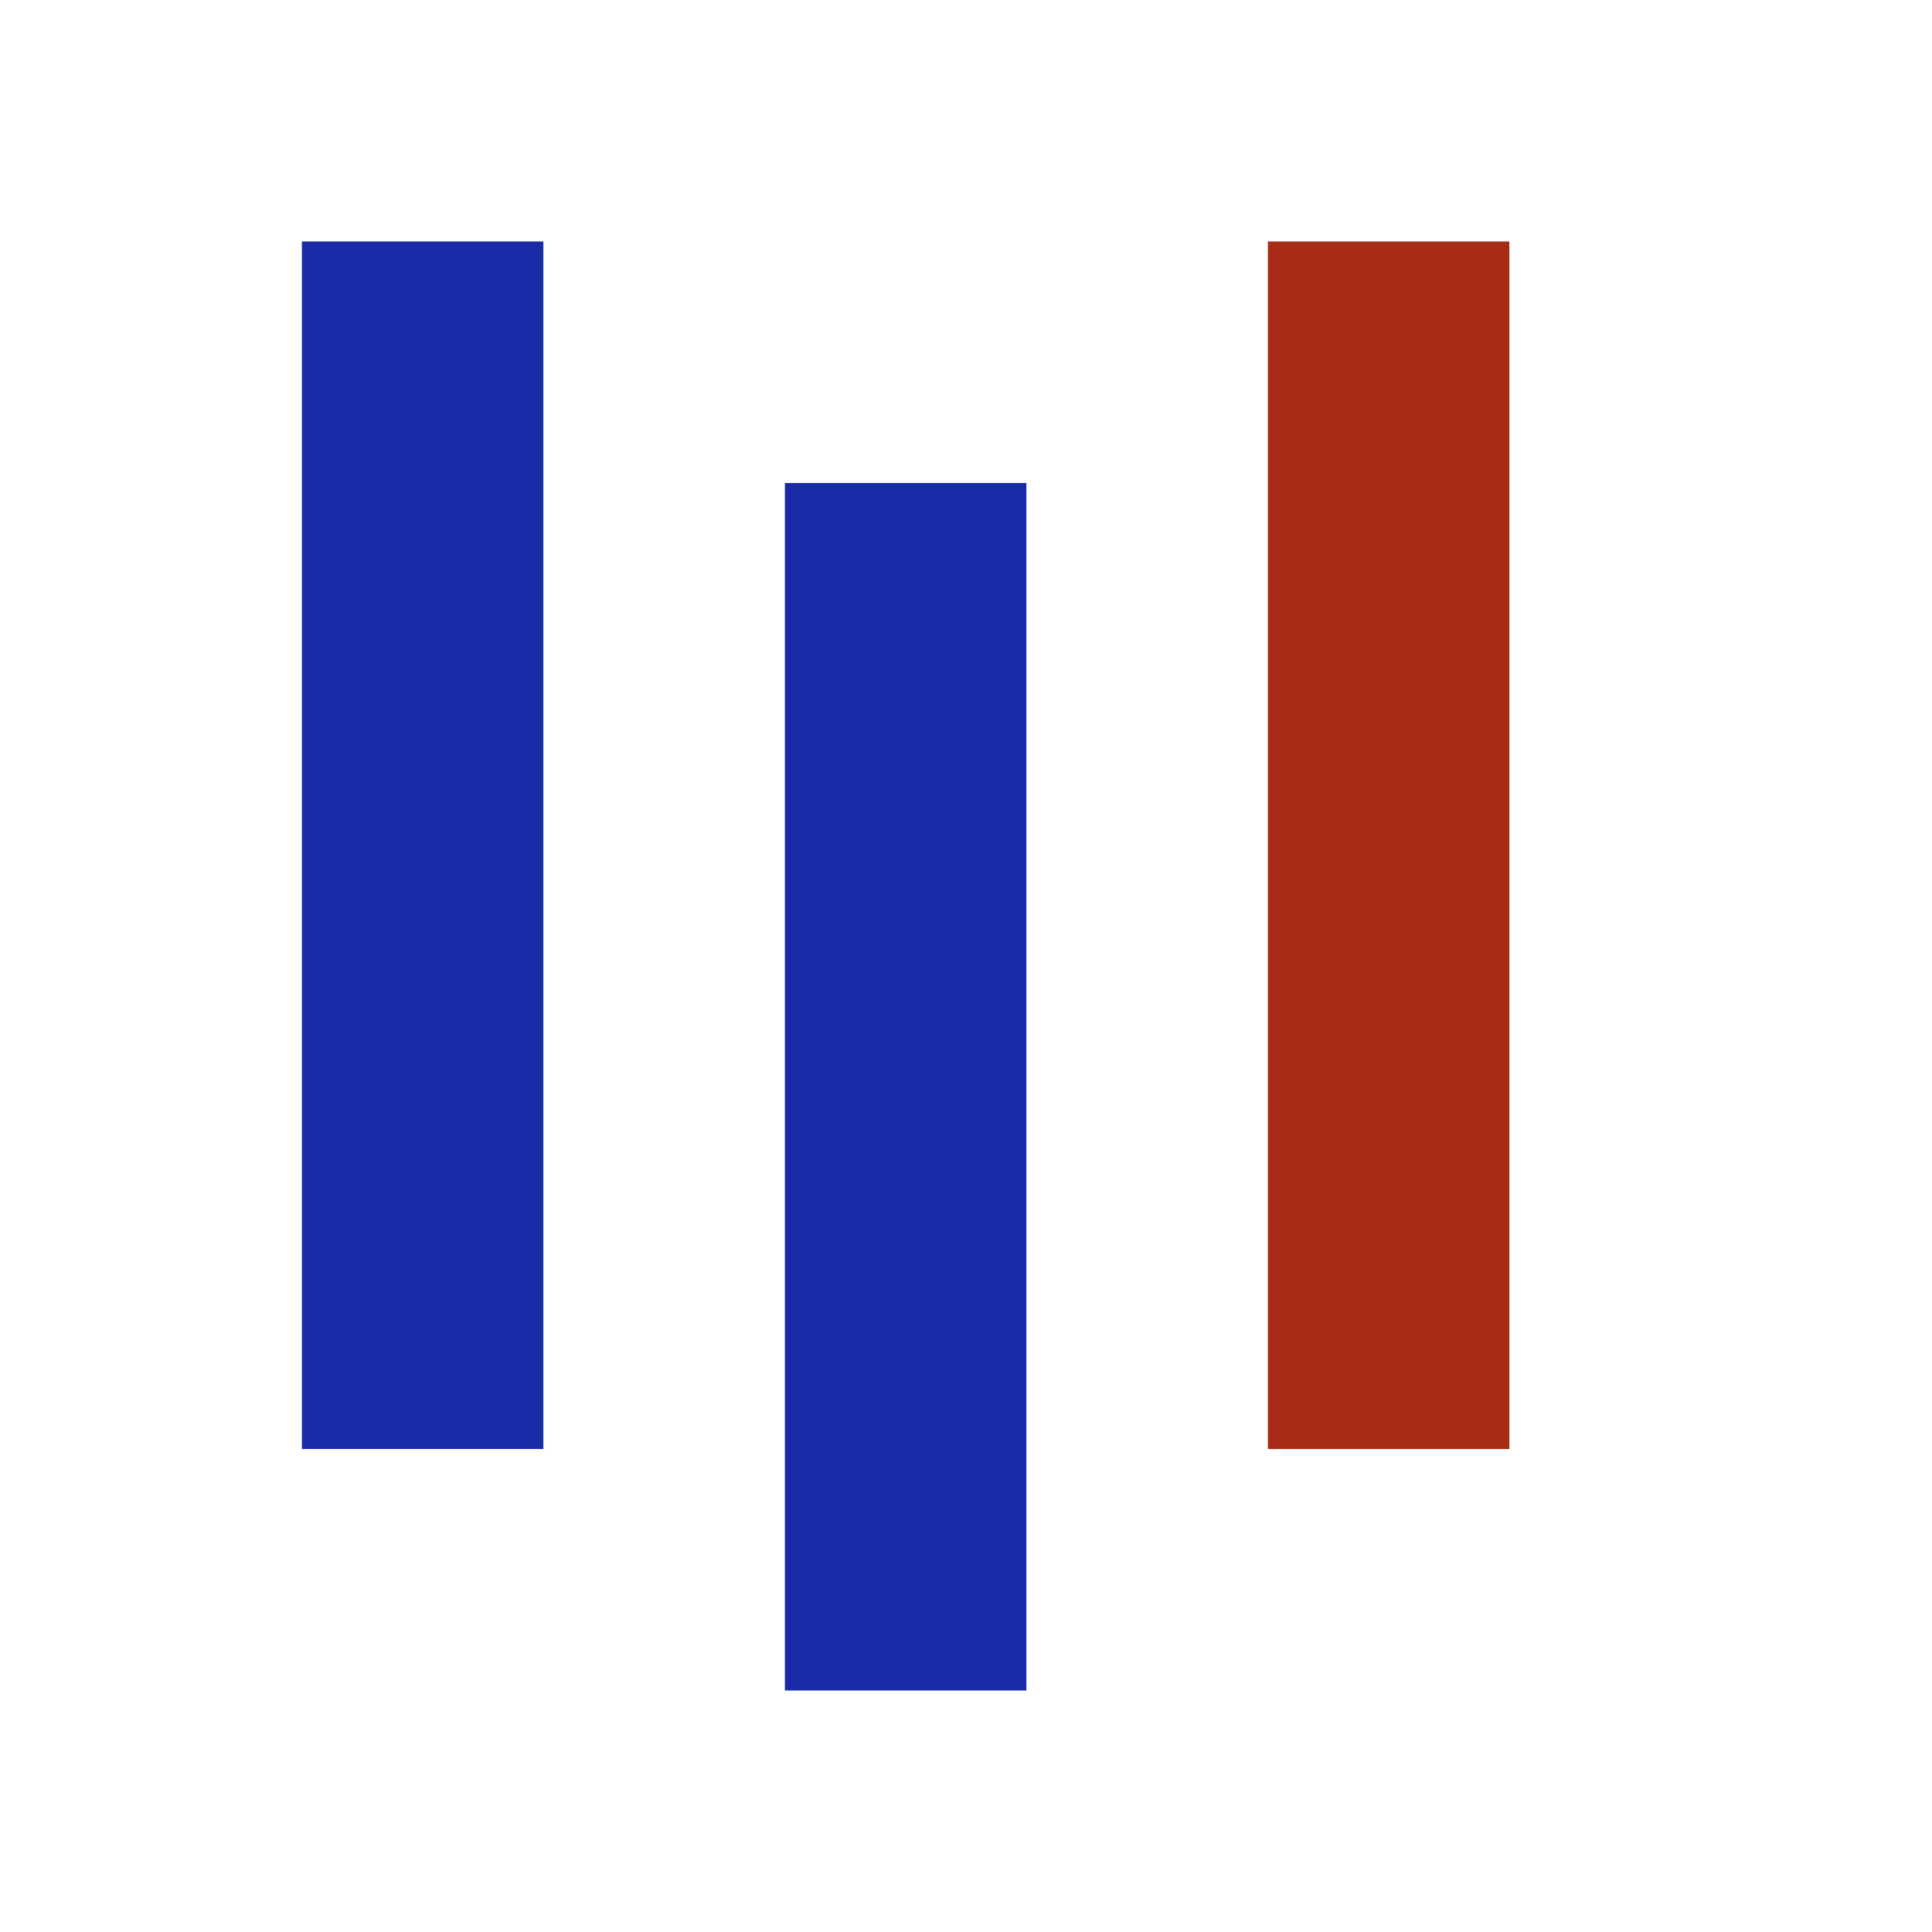
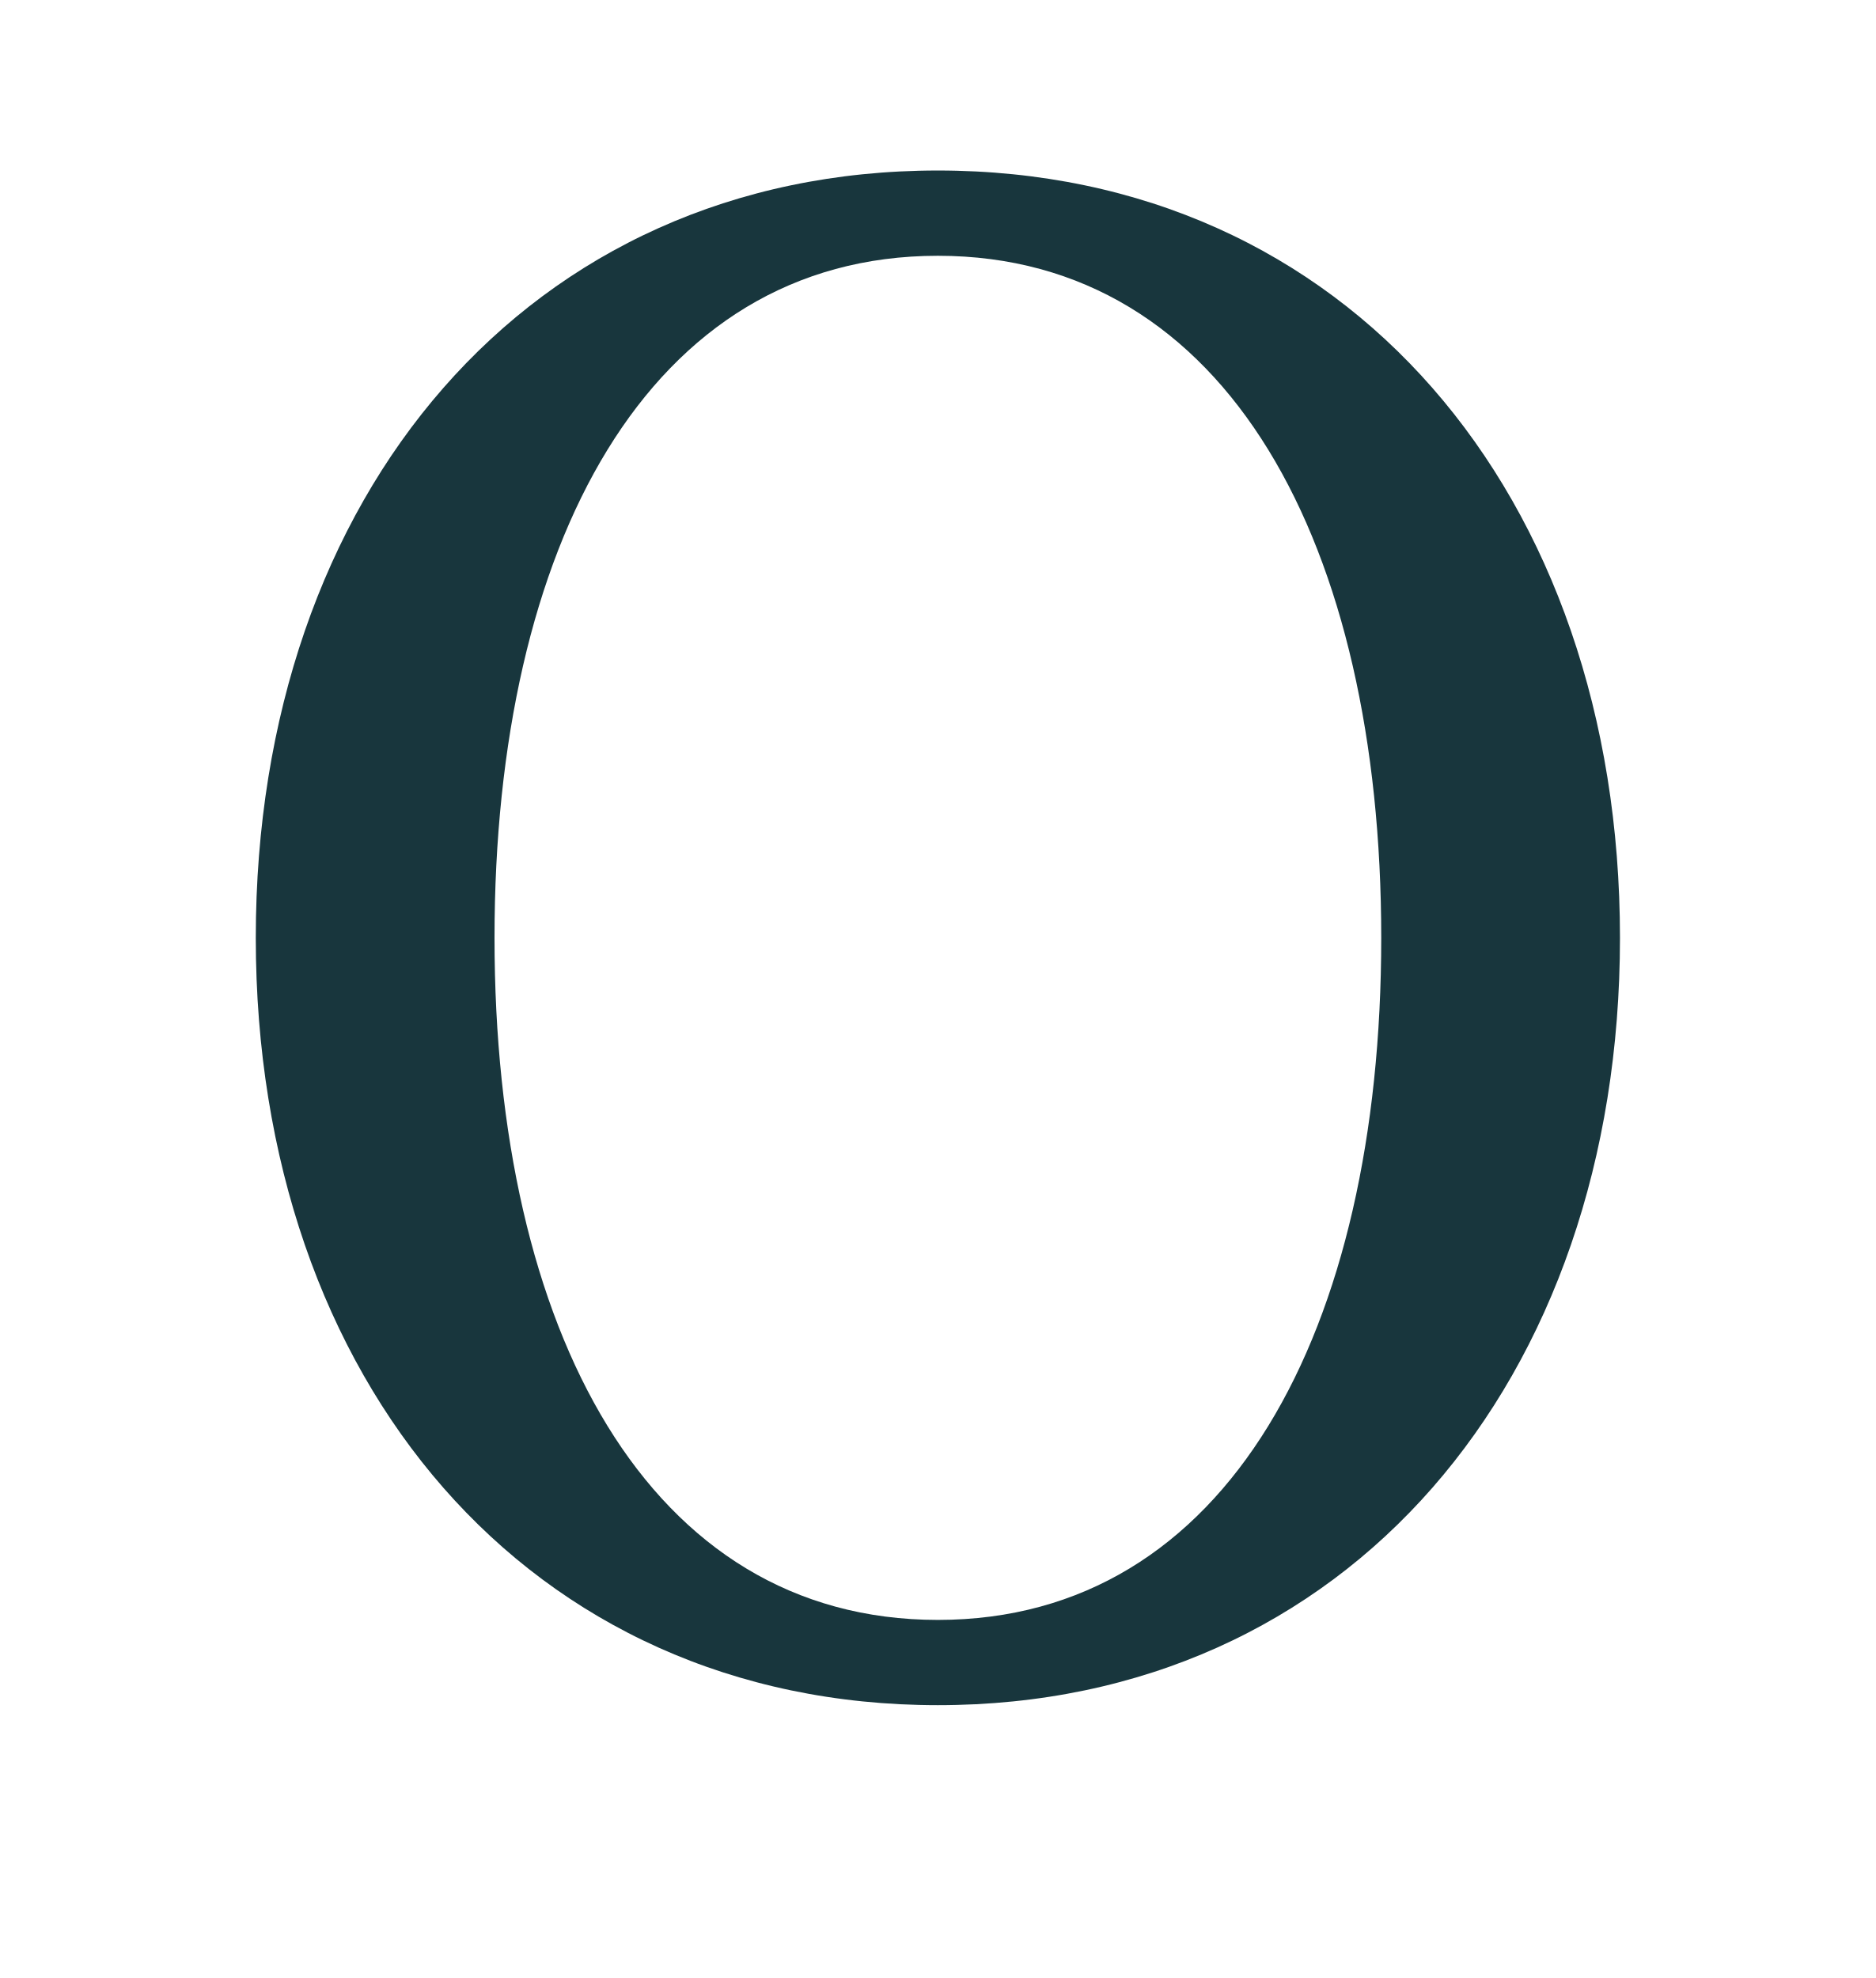
- <svg xmlns="http://www.w3.org/2000/svg" width="64" height="64" viewBox="0 0 64 64">
+ <svg xmlns="http://www.w3.org/2000/svg" width="110" height="116" viewBox="0 0 110 116">
  <g id="Layer_1" data-name="Layer 1">
-     <path id="Index_opening" data-name="Index opening" d="M10 8 L18 8 L18 48 L10 48 Z" fill="#192ba6" />
-     <path id="Index_offset" data-name="Index offset" d="M26 16 L34 16 L34 56 L26 56 Z" fill="#192ba6" />
-     <path id="Index_page" data-name="Index page" d="M42 8 L50 8 L50 48 L42 48 Z" fill="#a82c15" />
+     <path id="Original_O_monogram" data-name="Original O monogram" d="M55 10 C31 10 15 29 15 55 C15 81 31 100 55 100 C79 100 95 81 95 55 C95 29 79 10 55 10 Z M55 15 C72 15 81 32 81 55 C81 78 72 95 55 95 C38 95 29 78 29 55 C29 32 38 15 55 15 Z" fill="#18363d" fill-rule="evenodd" />
  </g>
</svg>
